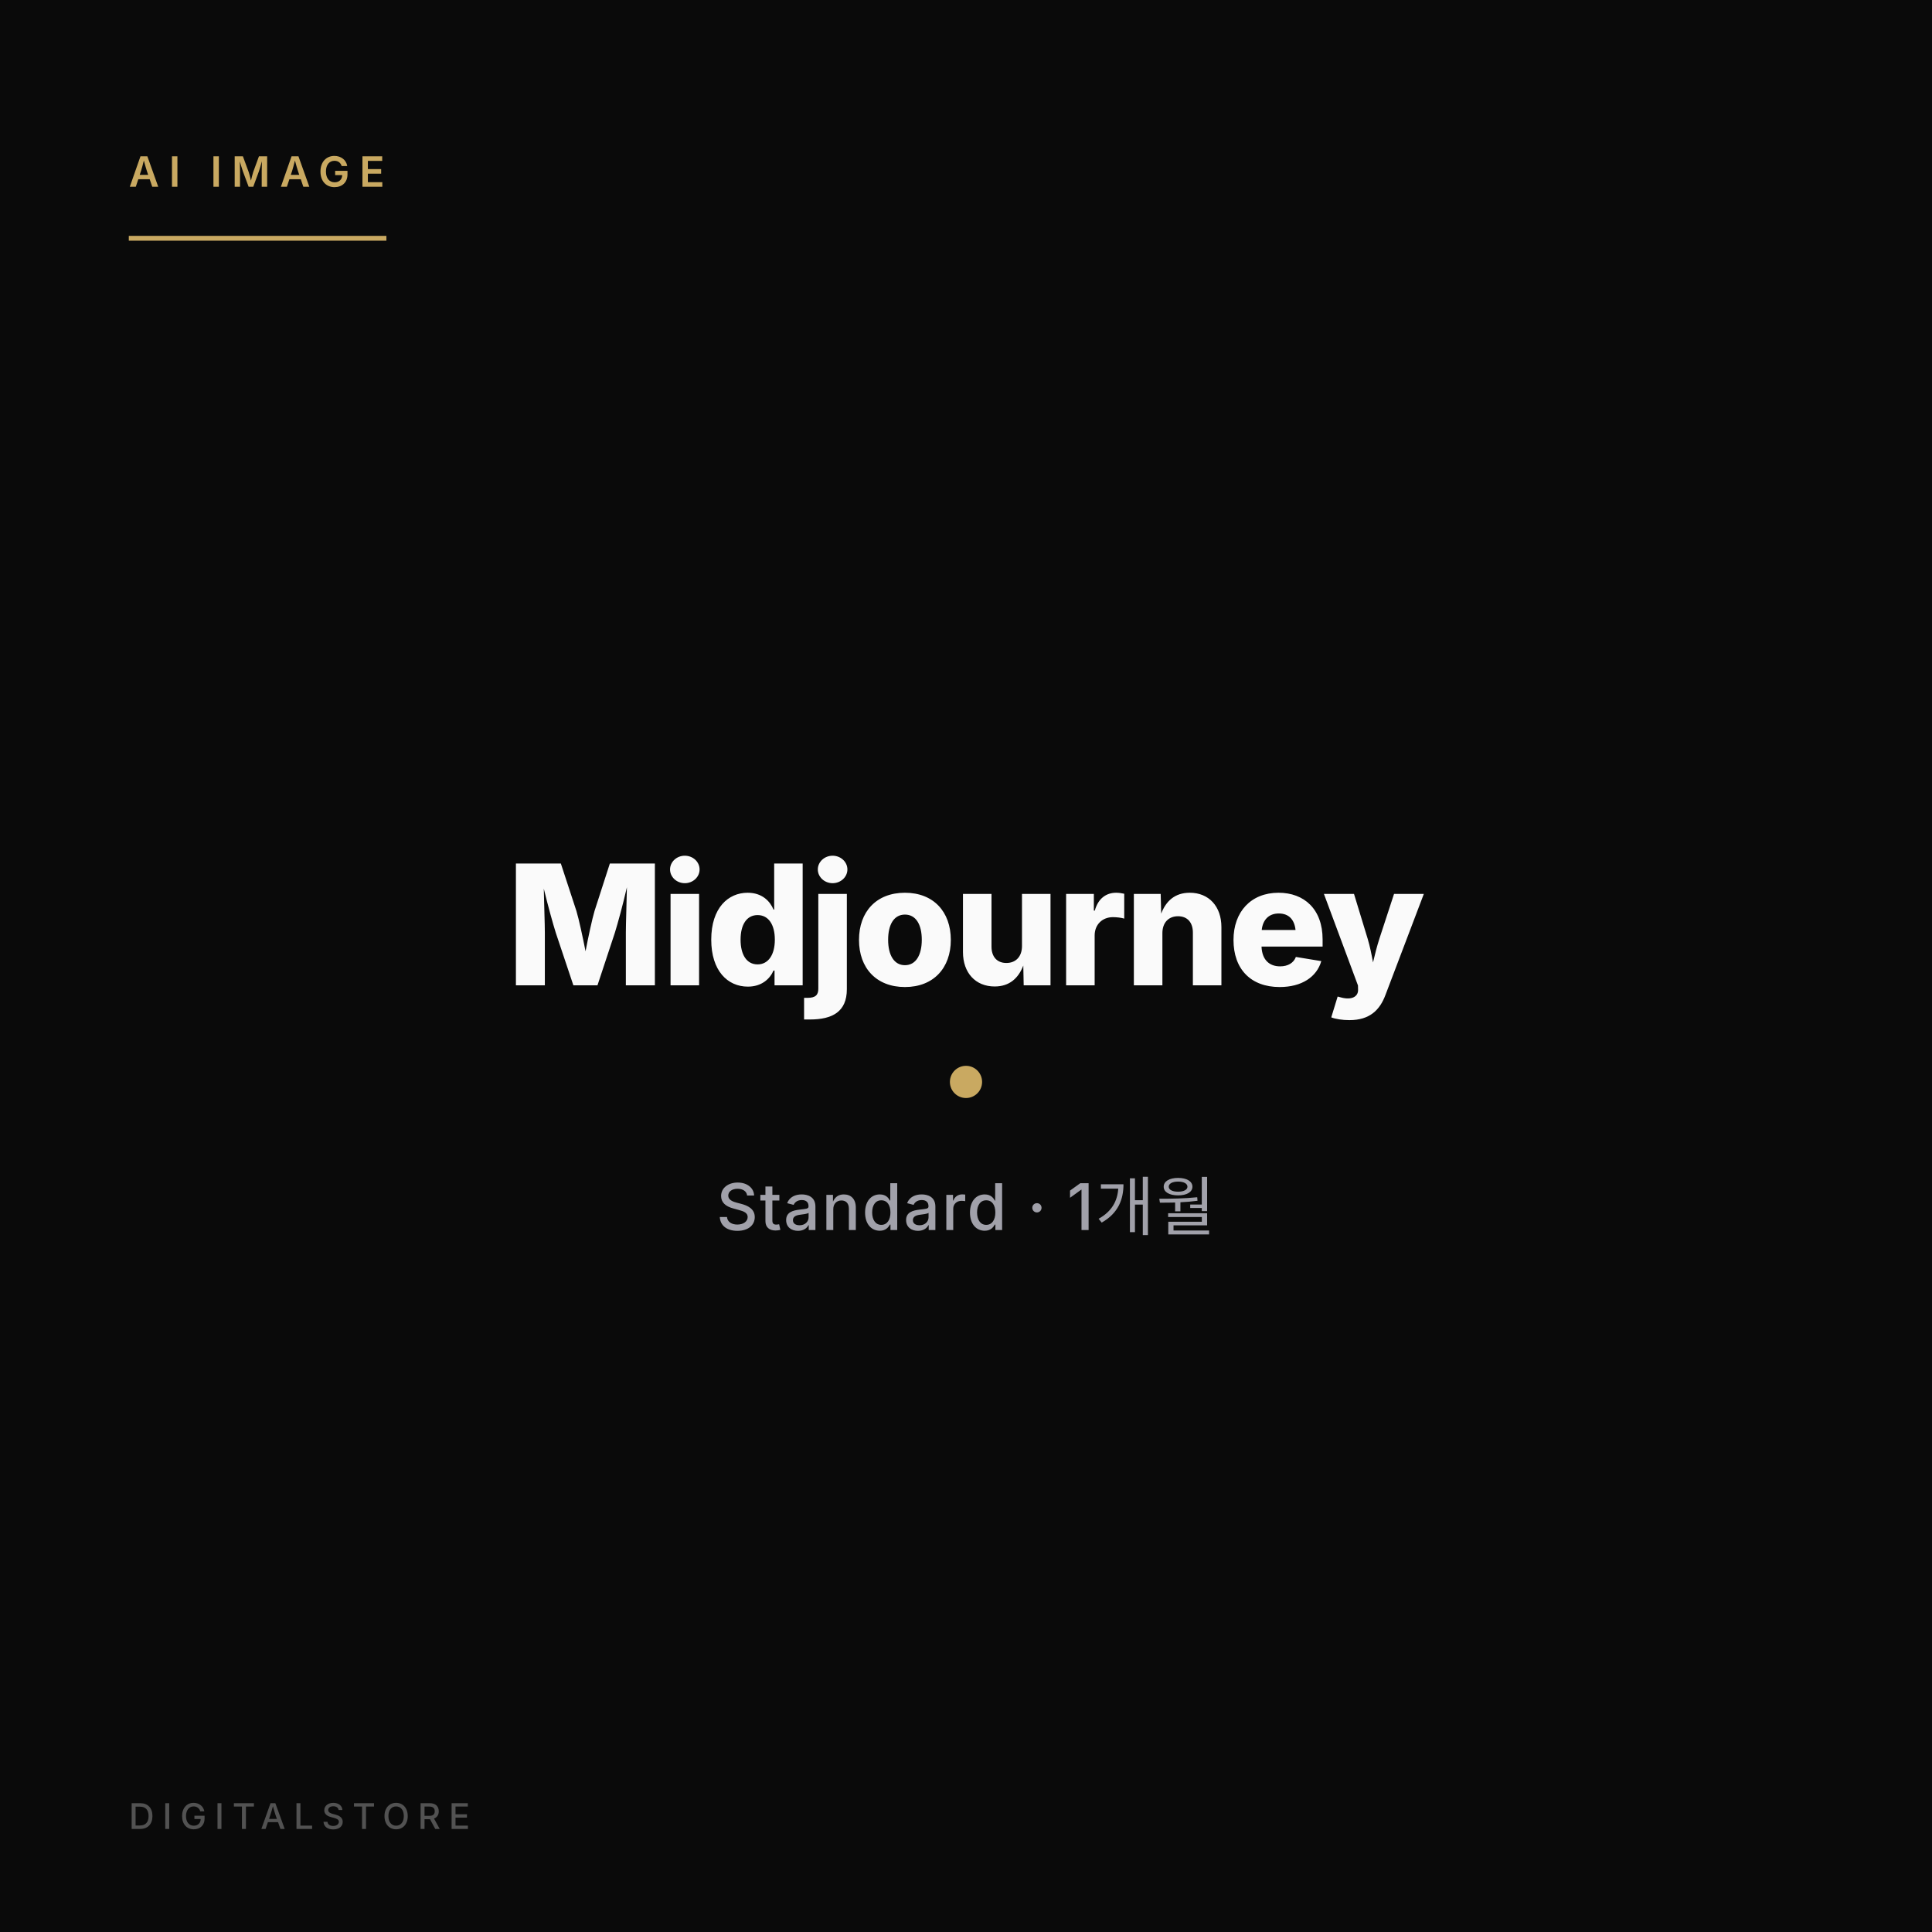
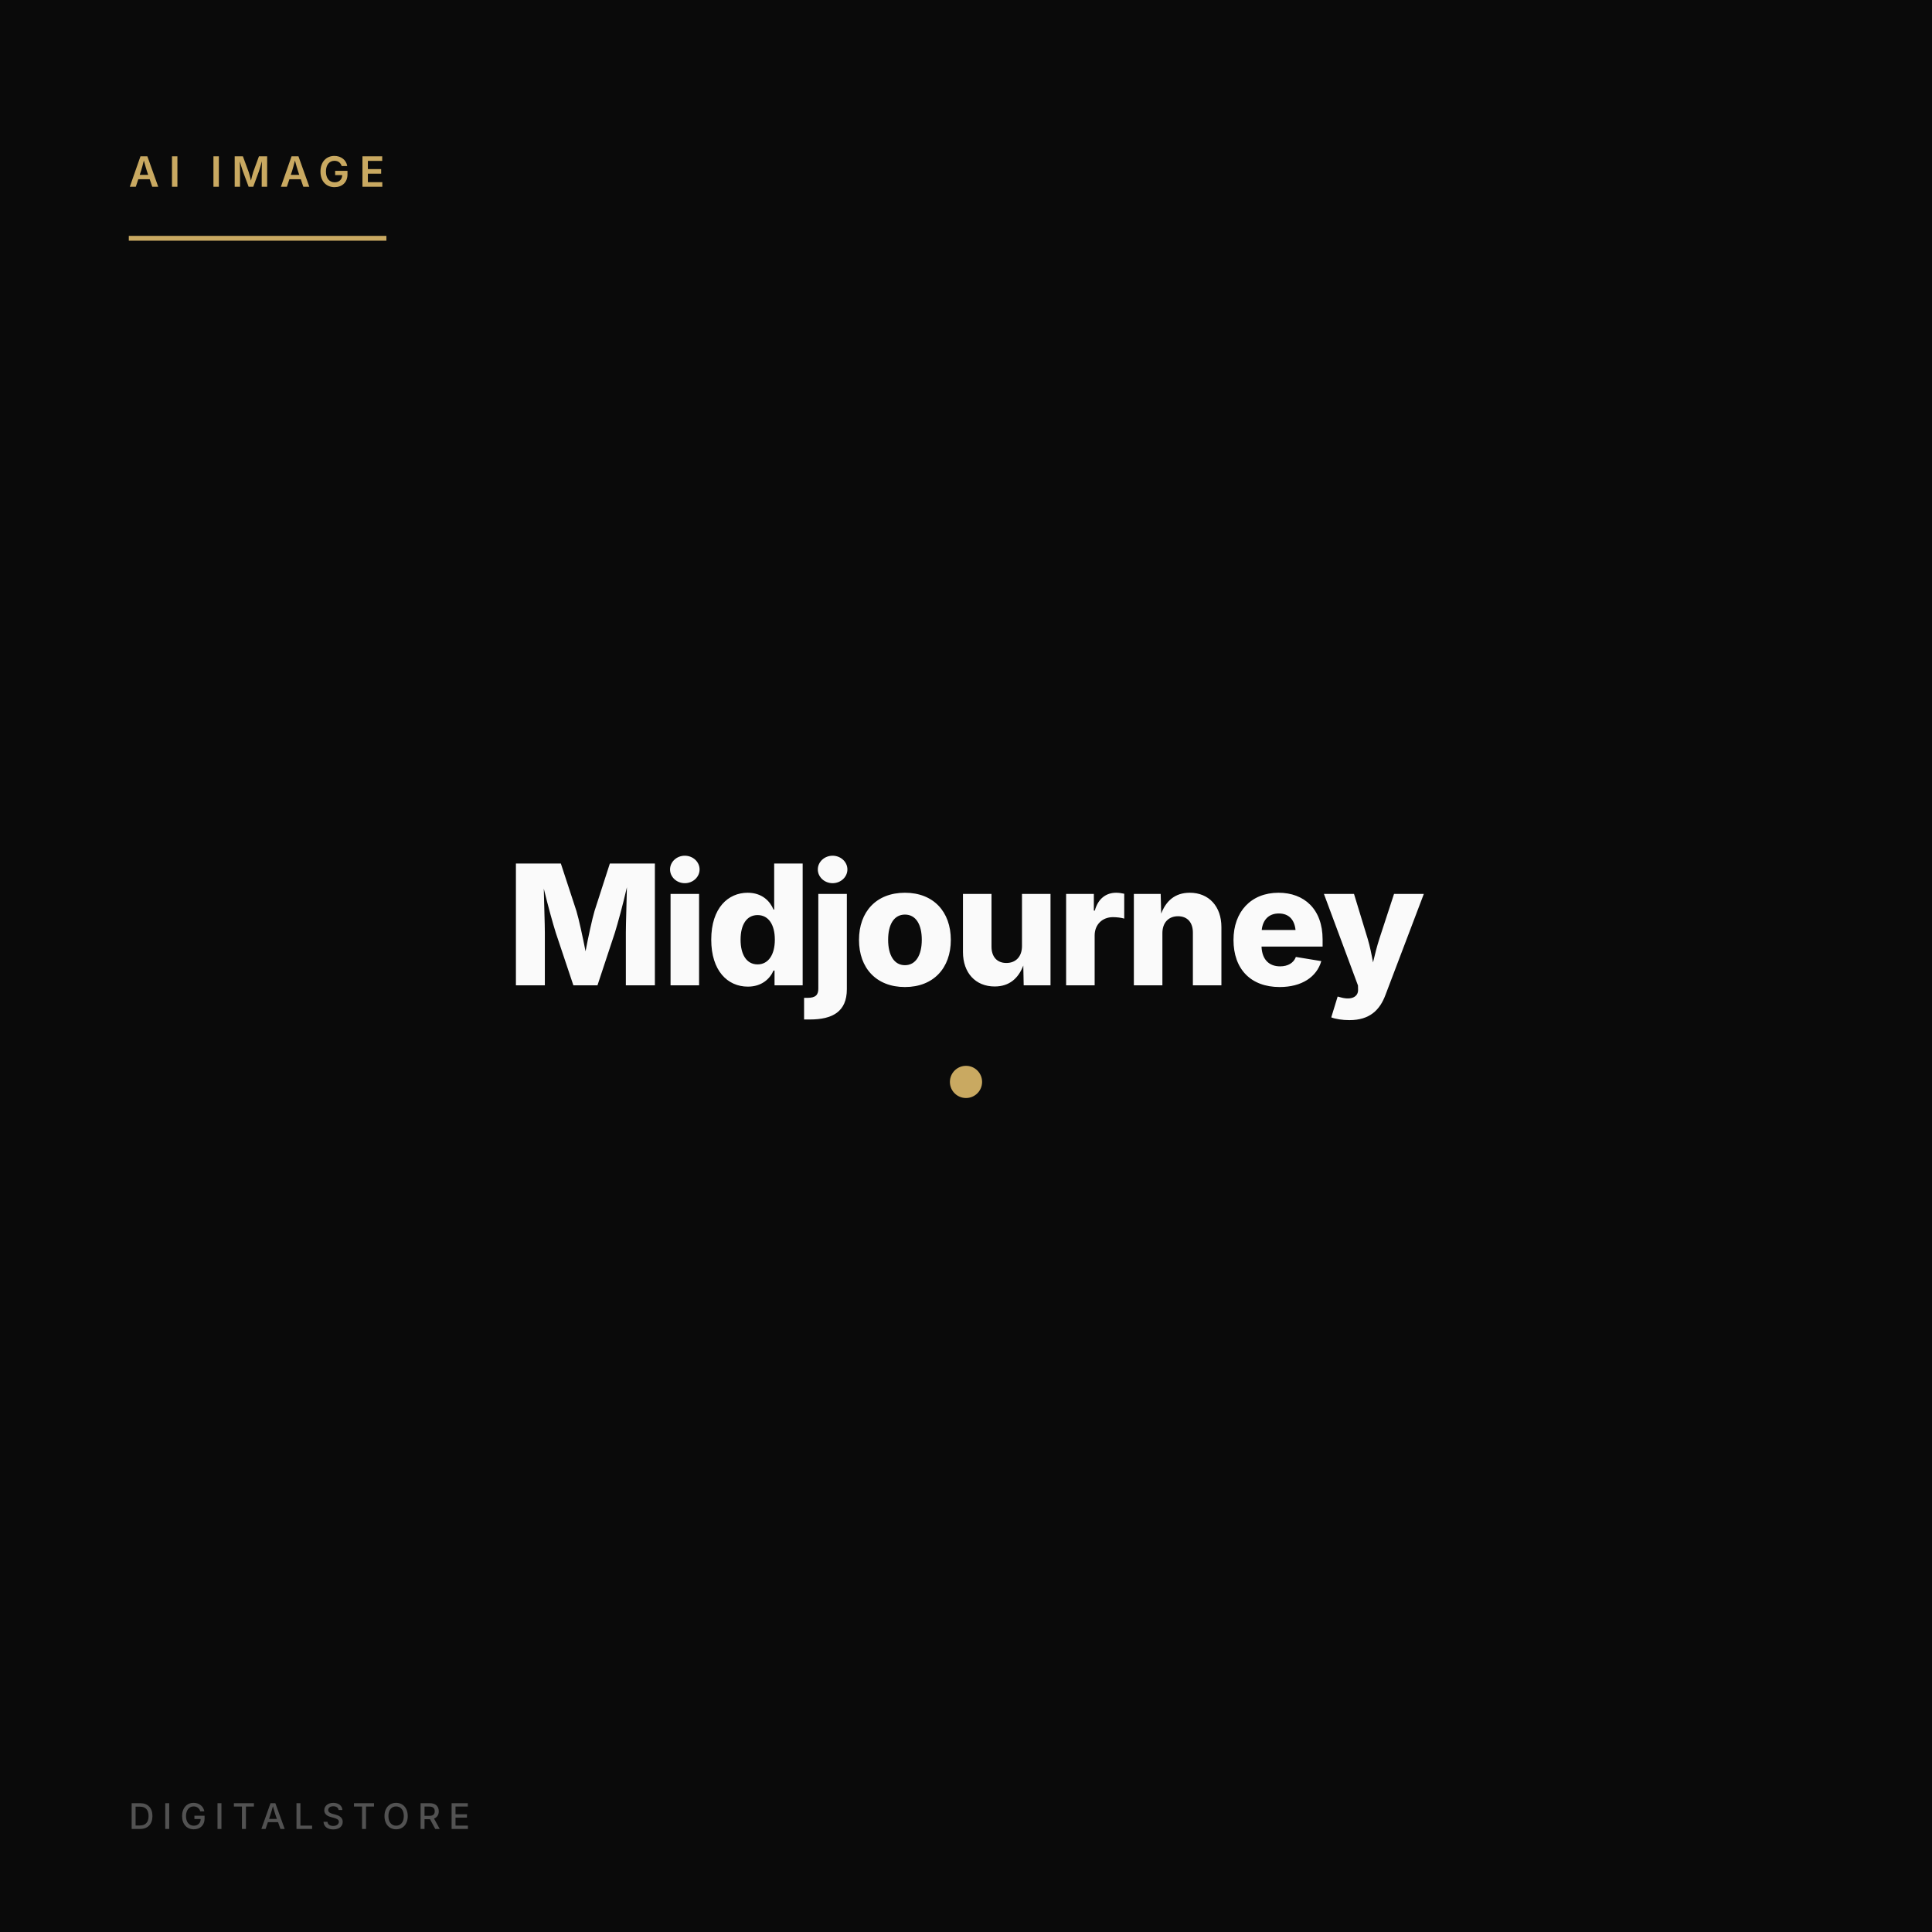
- <svg xmlns="http://www.w3.org/2000/svg" viewBox="0 0 600 600" width="600" height="600" role="img" aria-label="Midjourney Standard 1개월">
+ <svg xmlns="http://www.w3.org/2000/svg" viewBox="0 0 600 600" width="600" height="600" role="img" aria-label="Midjourney Standard">
  <rect width="600" height="600" fill="#0A0A0A" />
  <text x="40" y="58" font-family="ui-sans-serif, system-ui, -apple-system, sans-serif" font-size="13" font-weight="600" letter-spacing="3" fill="#C9A961">AI IMAGE</text>
  <line x1="40" y1="74" x2="120" y2="74" stroke="#C9A961" stroke-width="1.5" />
  <text x="300" y="306" font-family="ui-sans-serif, system-ui, -apple-system, sans-serif" font-size="52" font-weight="800" fill="#FAFAFA" text-anchor="middle" letter-spacing="-1">Midjourney</text>
  <circle cx="300" cy="336" r="5" fill="#C9A961" />
-   <text x="300" y="382" font-family="ui-sans-serif, system-ui, -apple-system, sans-serif" font-size="20" font-weight="500" fill="#A1A1AA" text-anchor="middle" letter-spacing="0.5">Standard · 1개월</text>
  <text x="40" y="568" font-family="ui-sans-serif, system-ui, -apple-system, sans-serif" font-size="11" font-weight="500" letter-spacing="2.5" fill="#525252">DIGITALSTORE</text>
</svg>
